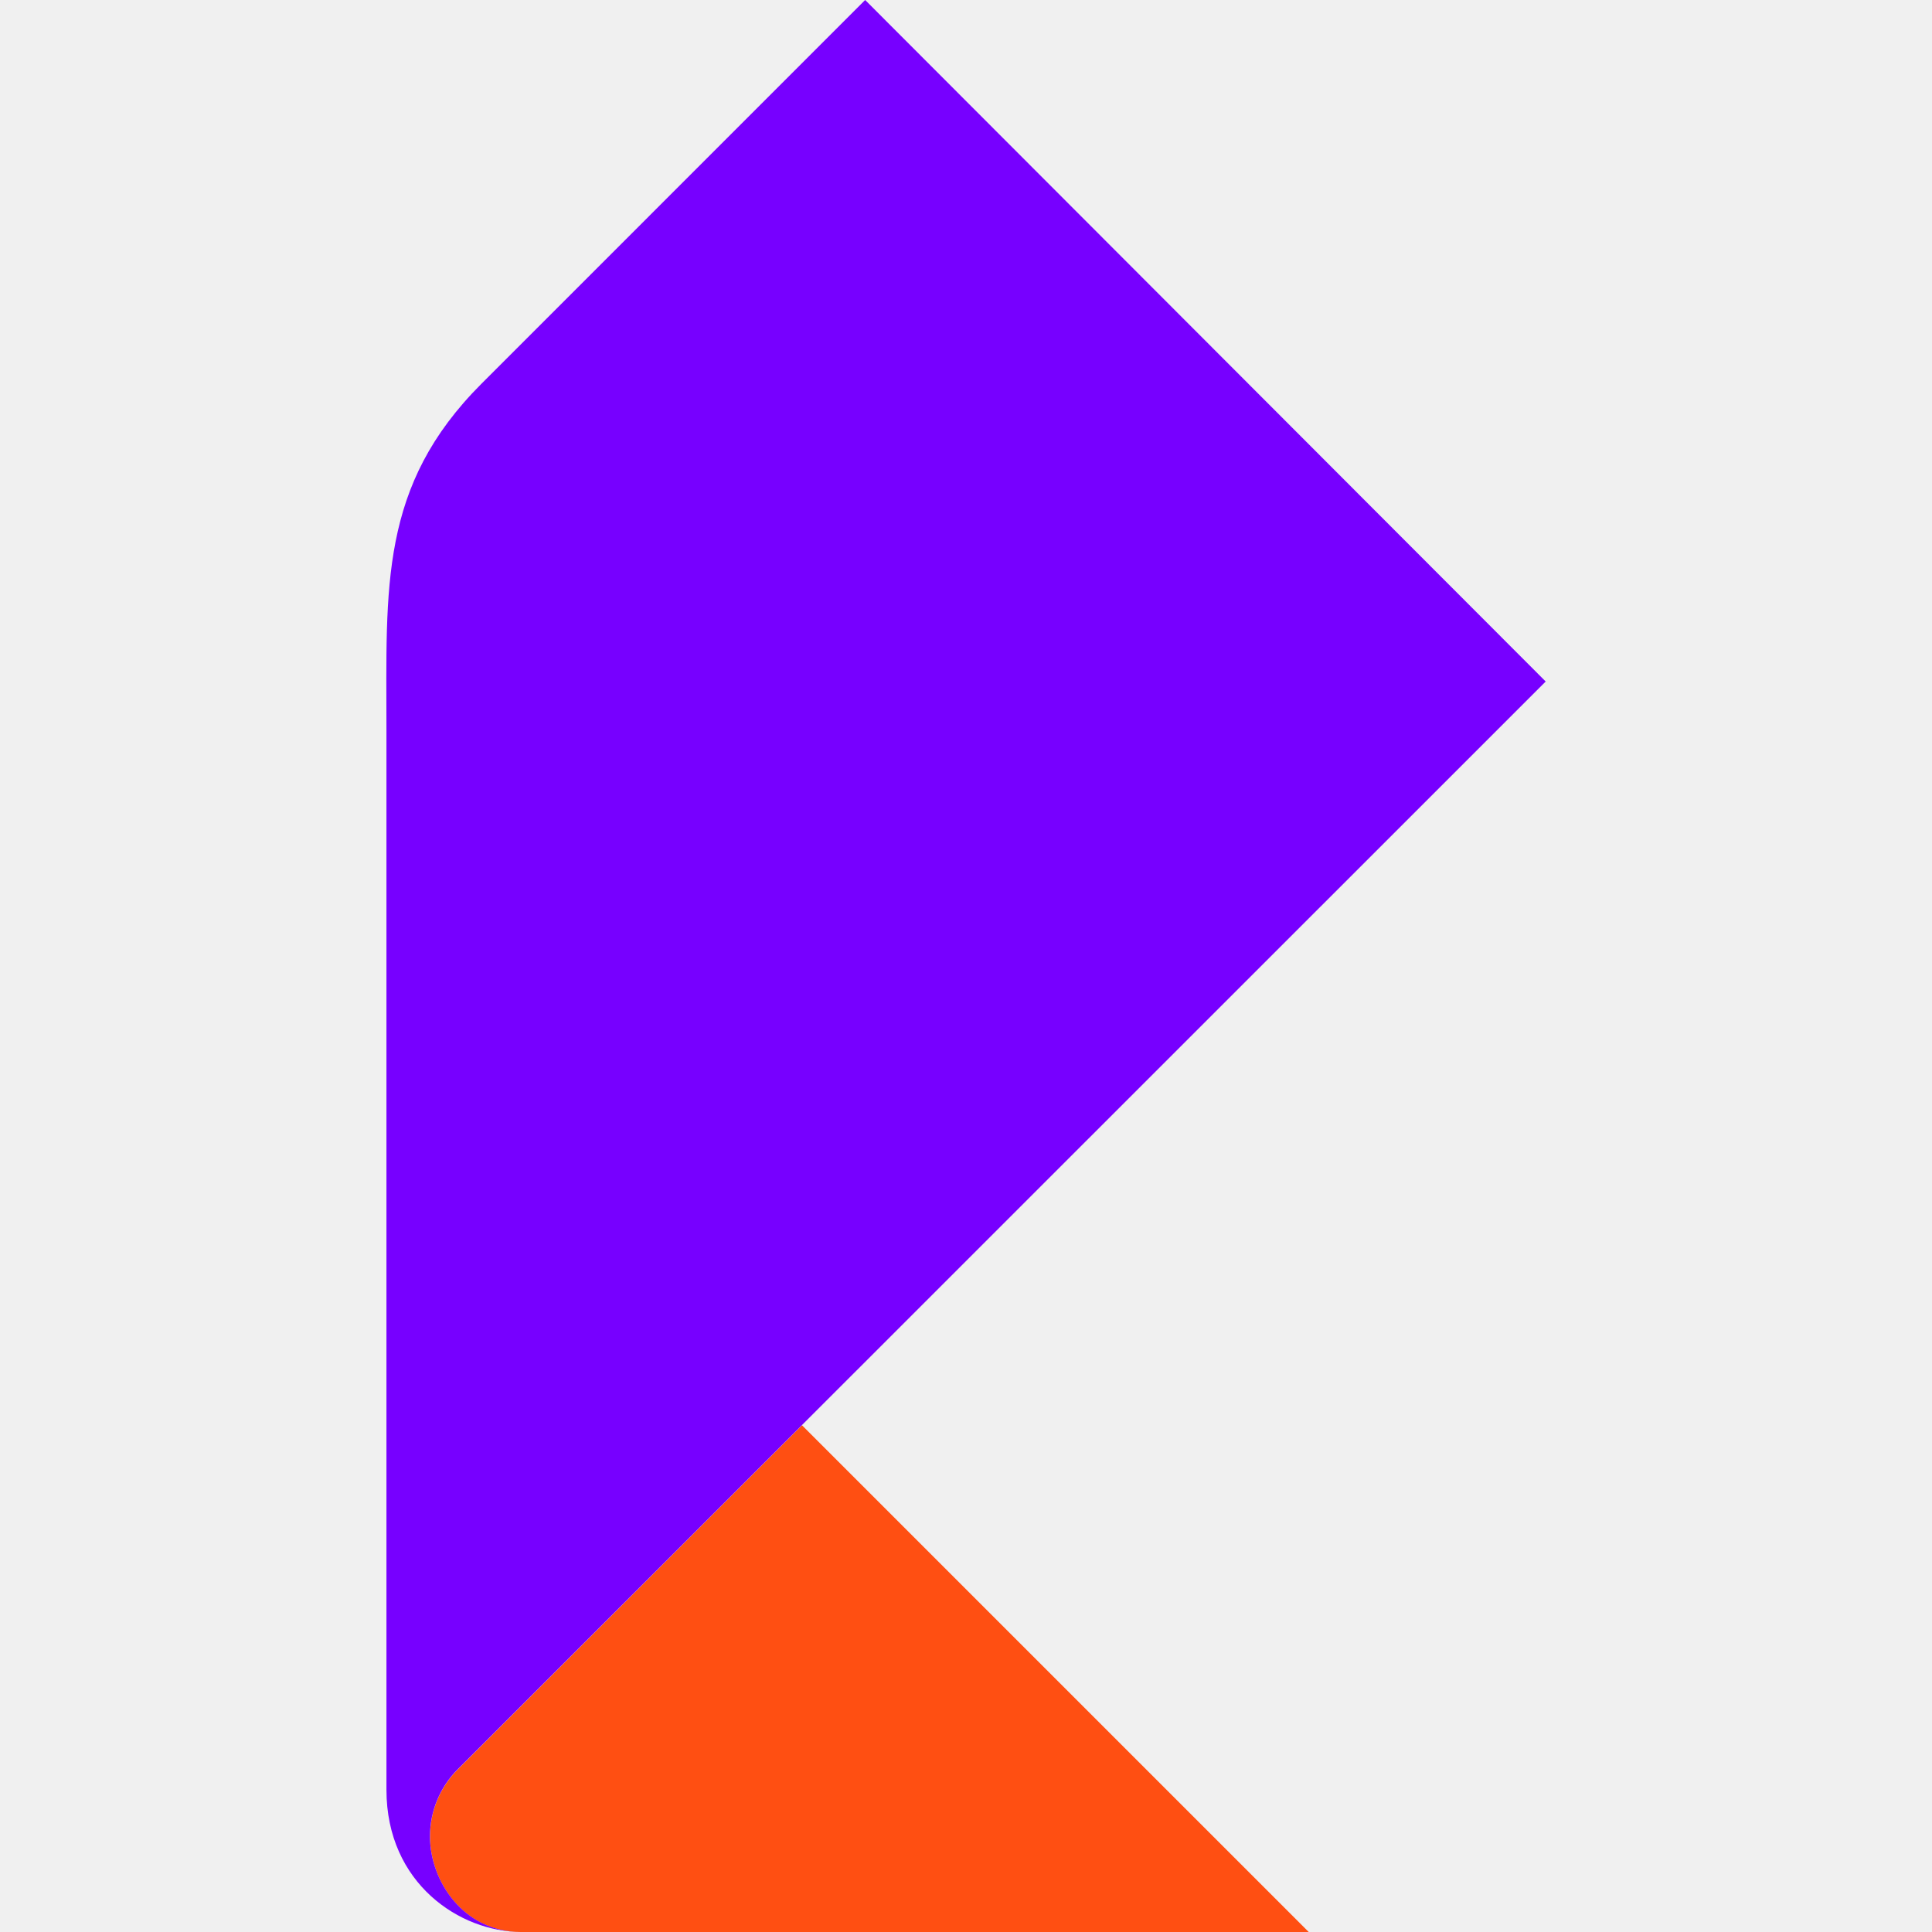
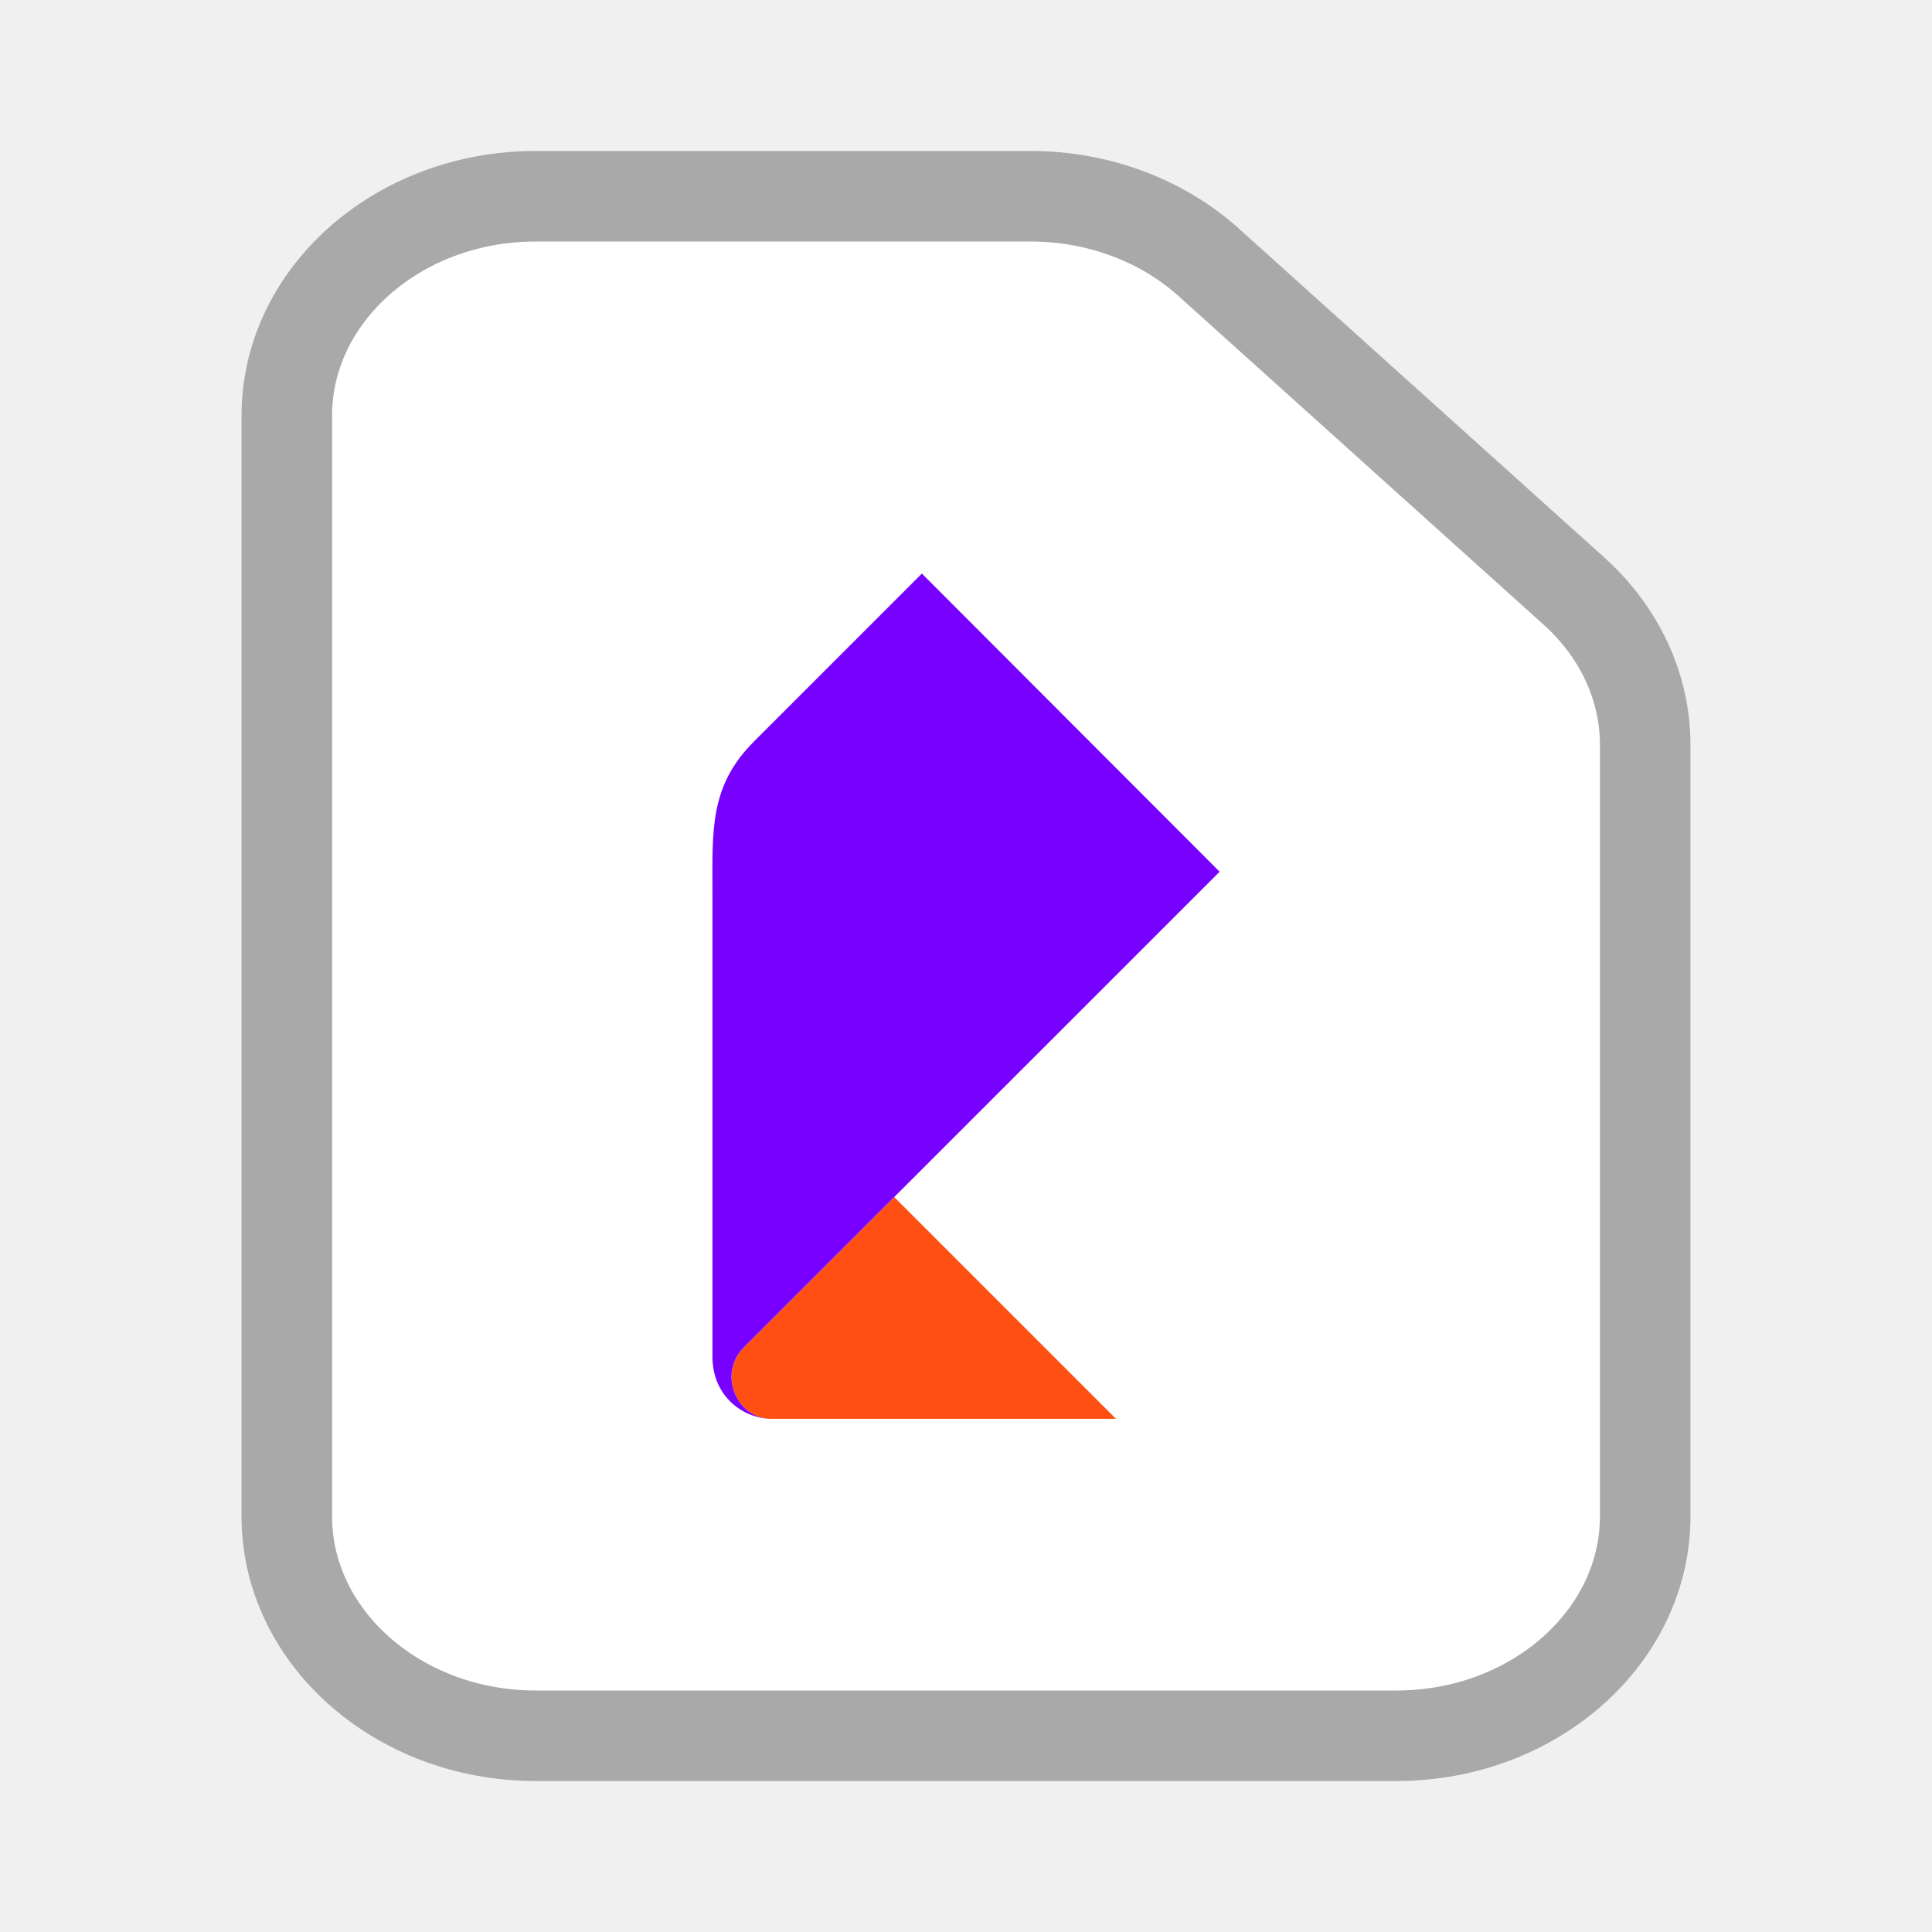
- <svg xmlns="http://www.w3.org/2000/svg" width="40" height="40" fill="none" viewBox="0 0 40 40">
-   <path fill="#ff4f12" d="M27.096 40h-16.32c-1.18 0-1.873-1.053-1.873-1.974 0-.545.22-1.039.578-1.396l7.123-7.122z" />
-   <path fill="#70f" d="M10.774 39.997c-1.232 0-2.773-.986-2.773-2.944v-21.94c0-2.965-.15-5.05 1.967-7.168L17.912 0l14.09 14.11L9.48 36.627a1.97 1.97 0 0 0-.578 1.396c0 .92.693 1.974 1.872 1.974" />
+ <svg xmlns="http://www.w3.org/2000/svg" width="64" height="64" fill="none" viewBox="0 0 64 64">
+   <defs>
+     <clipPath id="card">
+       <path d="M17.75 5C12.365 5 8 8.929 8 13.775V50.225C8 55.071 12.365 59 17.75 59H46.25C51.635 59 56 55.071 56 50.225V24.671C56 22.344 54.973 20.112 53.144 18.466L41.038 7.57C39.209 5.925 36.729 5 34.144 5H17.75Z" />
+     </clipPath>
+   </defs>
+   <g clip-path="url(#card)">
+     <path fill="#FFFFFF" d="M7 4h50v56H7z" />
+     <svg x="18" y="19" width="28" height="28" viewBox="0 0 40 40">
+       <path fill="#ff4f12" d="M27.096 40h-16.32c-1.18 0-1.873-1.053-1.873-1.974 0-.545.22-1.039.578-1.396l7.123-7.122z" />
+       <path fill="#70f" d="M10.774 39.997c-1.232 0-2.773-.986-2.773-2.944v-21.94c0-2.965-.15-5.05 1.967-7.168L17.912 0l14.09 14.11L9.48 36.627a1.97 1.97 0 0 0-.578 1.396c0 .92.693 1.974 1.872 1.974" />
+     </svg>
+     <path stroke="#A9A9A9" stroke-width="6" d="M17.75 5C12.365 5 8 8.929 8 13.775V50.225C8 55.071 12.365 59 17.75 59H46.25C51.635 59 56 55.071 56 50.225V24.671C56 22.344 54.973 20.112 53.144 18.466L41.038 7.57C39.209 5.925 36.729 5 34.144 5H17.75Z" />
+   </g>
</svg>
